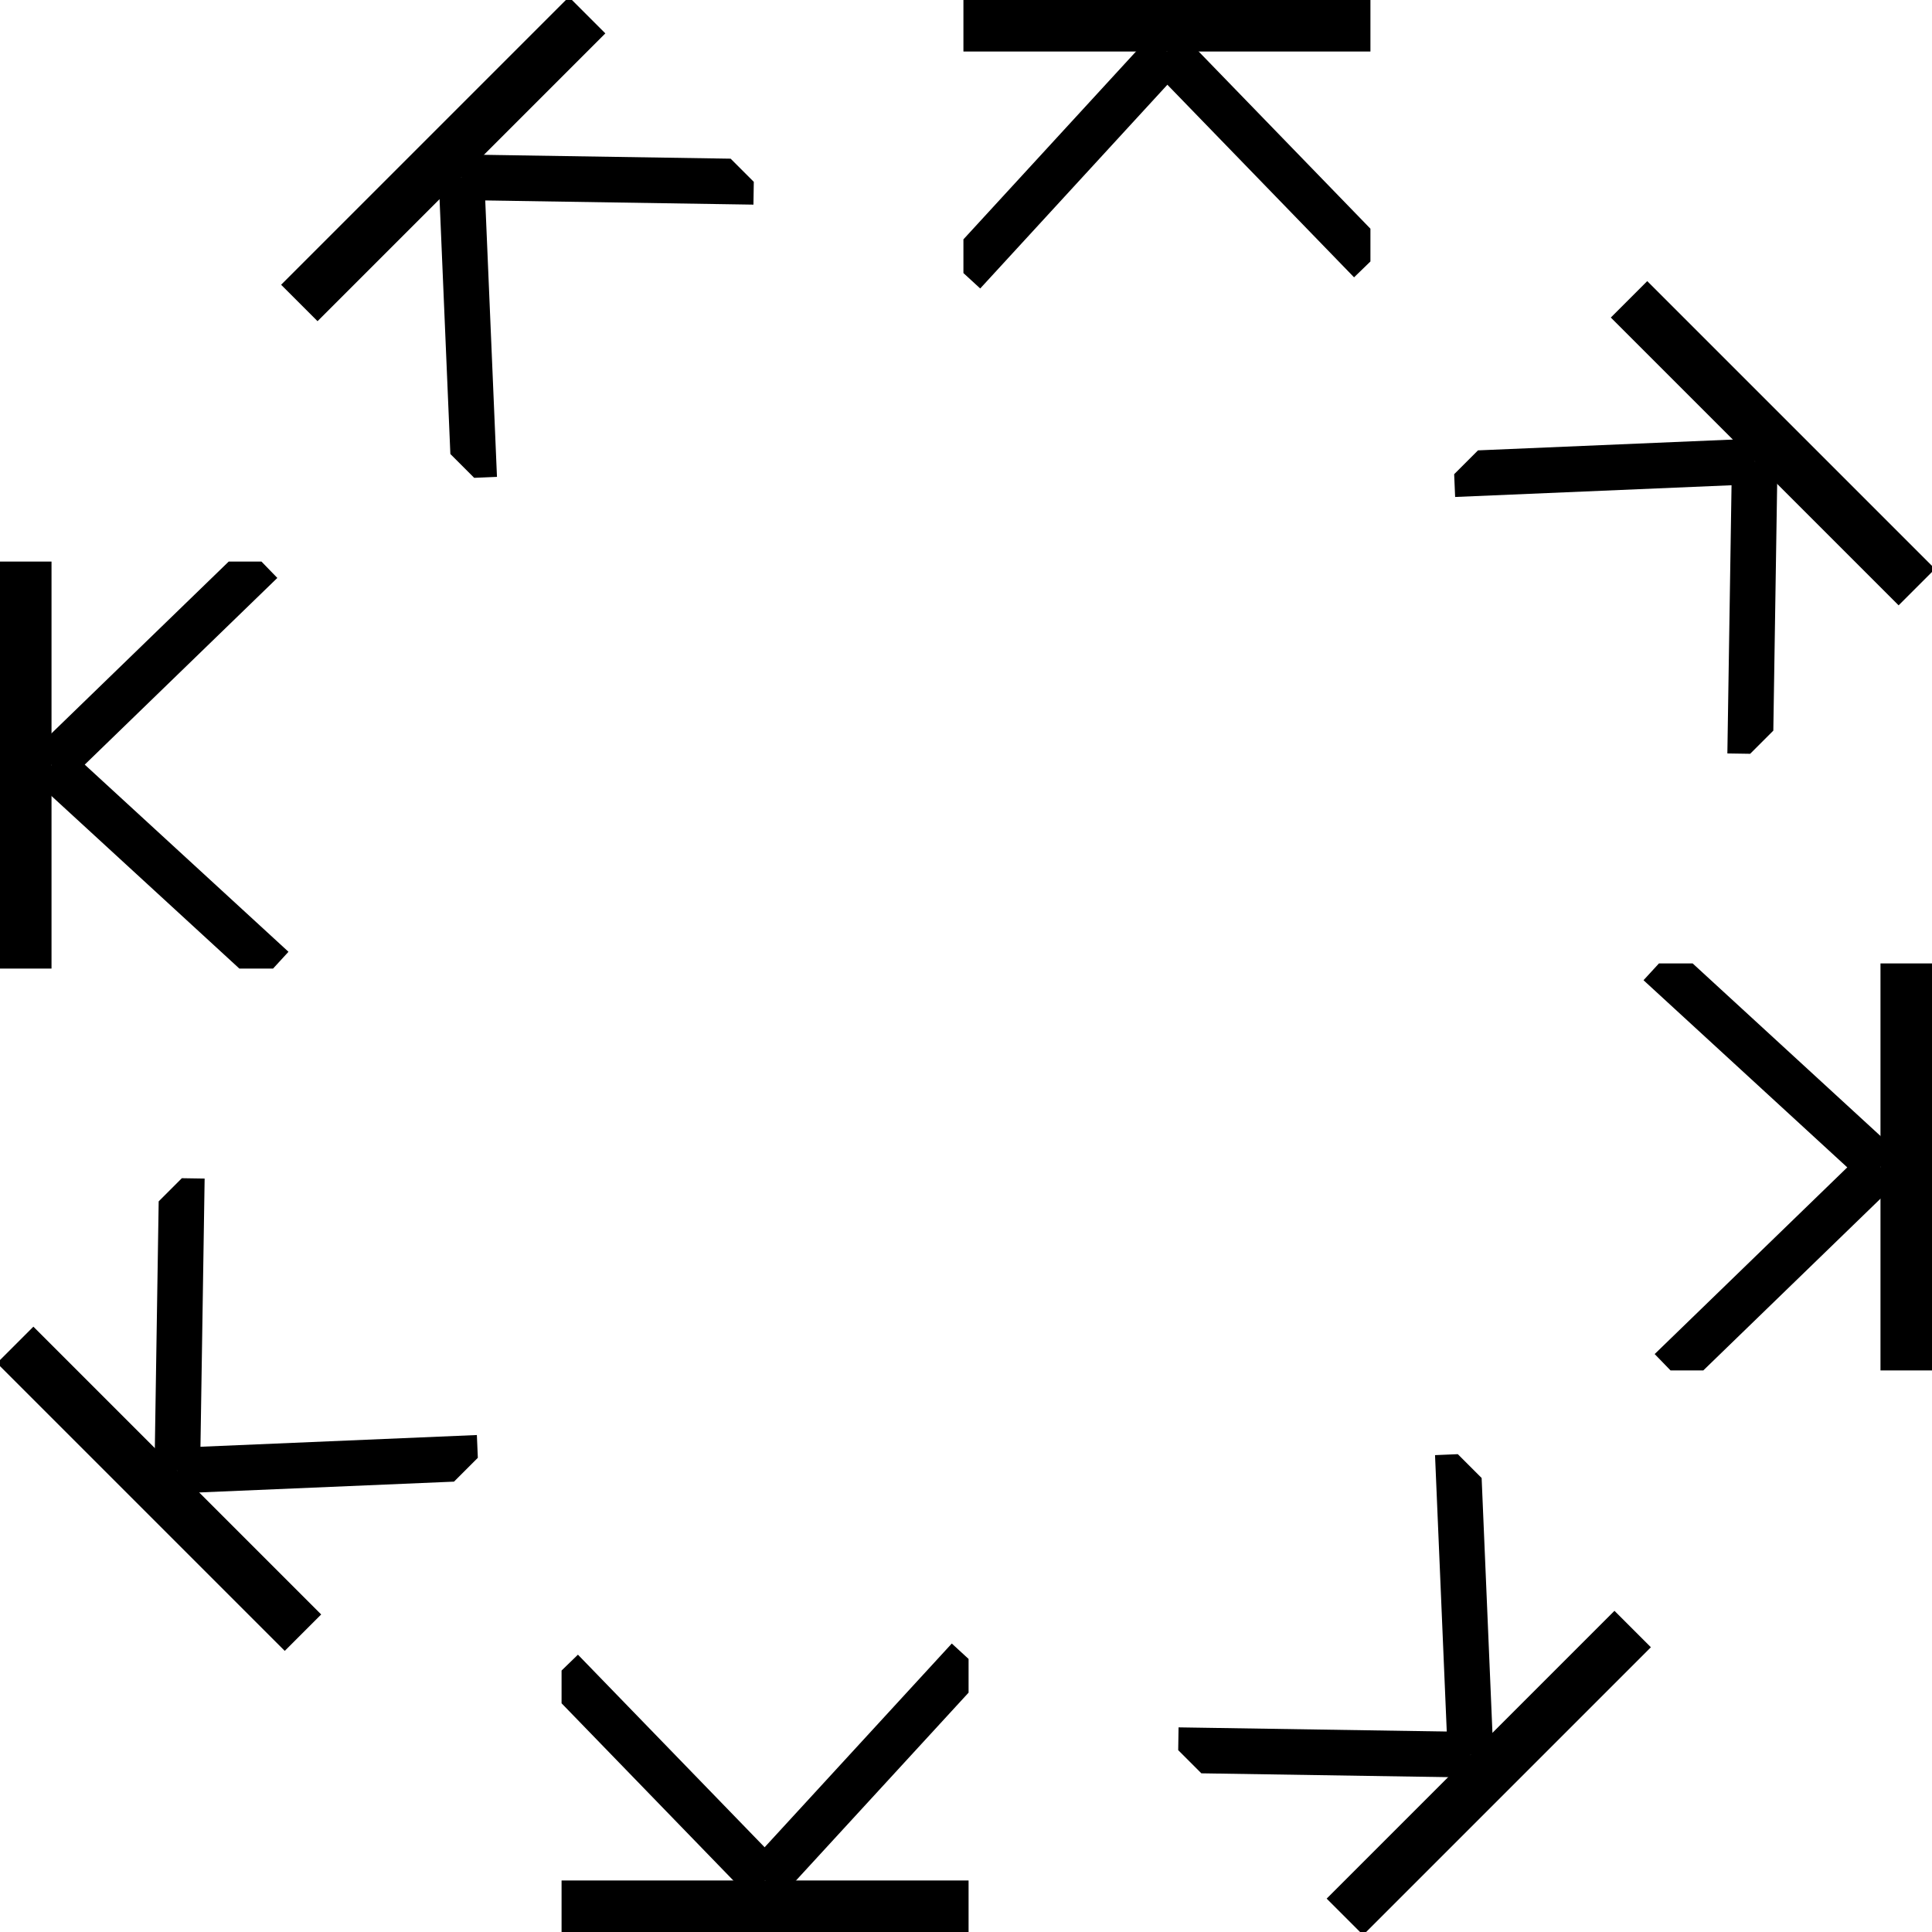
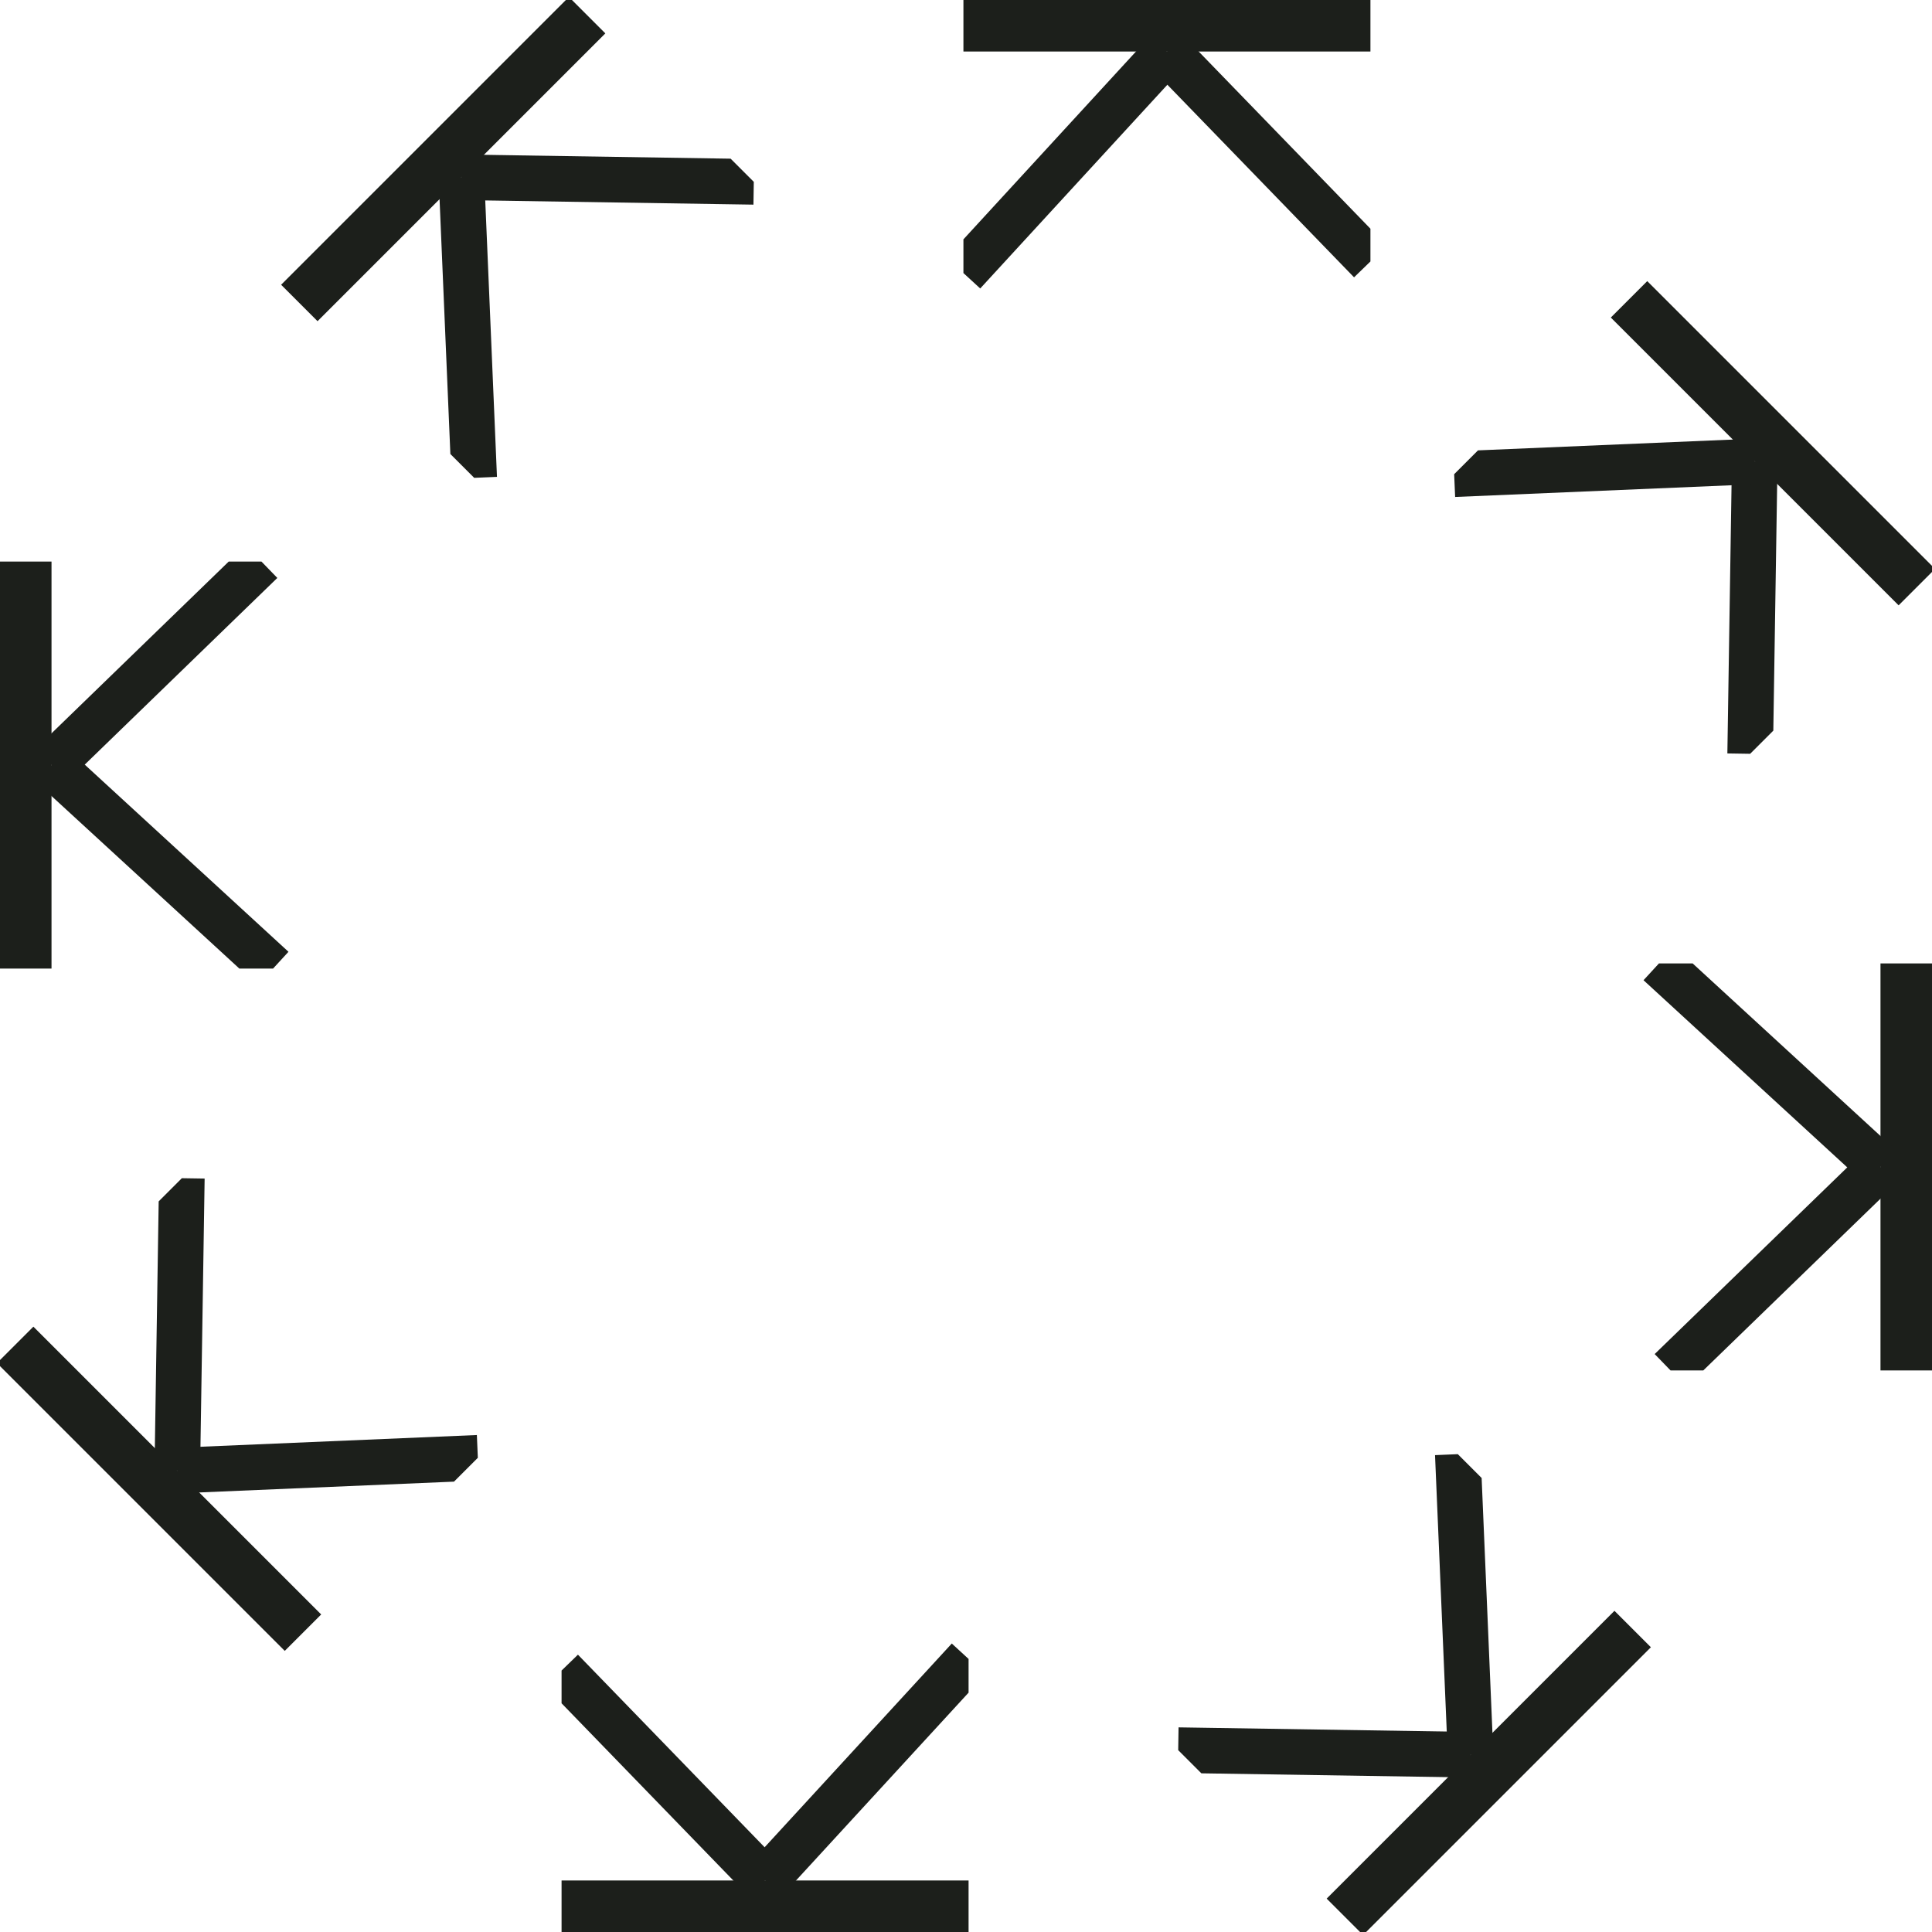
<svg xmlns="http://www.w3.org/2000/svg" viewBox="0 0 750 750" role="img" aria-labelledby="merketittel">
+   <style>
+     svg { color: #1c1f1b; }
+     @media (prefers-color-scheme: dark) { svg { color: #e2e5dd; } }
+   </style>
  <defs>
    <clipPath id="glyfboks">
      <rect x="0.0" y="218.0" width="120.0" height="158.0" />
    </clipPath>
    <g id="kjernekraft-k" clip-path="url(#glyfboks)" fill="none" stroke="currentColor" stroke-linecap="butt">
      <path d="M 10.0 218.0 V 376.0" stroke-width="20.0" />
      <path d="M 20.0 297.0 L 101.5 218.0" stroke-width="17.7" />
      <path d="M 20.0 297.0 L 106.0 376.0" stroke-width="17.7" />
    </g>
  </defs>
  <g>
    <use href="#kjernekraft-k" transform="rotate(0 375.0 375.0)" />
    <use href="#kjernekraft-k" transform="rotate(45 375.0 375.0)" />
    <use href="#kjernekraft-k" transform="rotate(90 375.0 375.0)" />
    <use href="#kjernekraft-k" transform="rotate(135 375.0 375.0)" />
    <use href="#kjernekraft-k" transform="rotate(180 375.0 375.0)" />
    <use href="#kjernekraft-k" transform="rotate(225 375.0 375.0)" />
    <use href="#kjernekraft-k" transform="rotate(270 375.0 375.0)" />
    <use href="#kjernekraft-k" transform="rotate(315 375.0 375.0)" />
  </g>
</svg>
